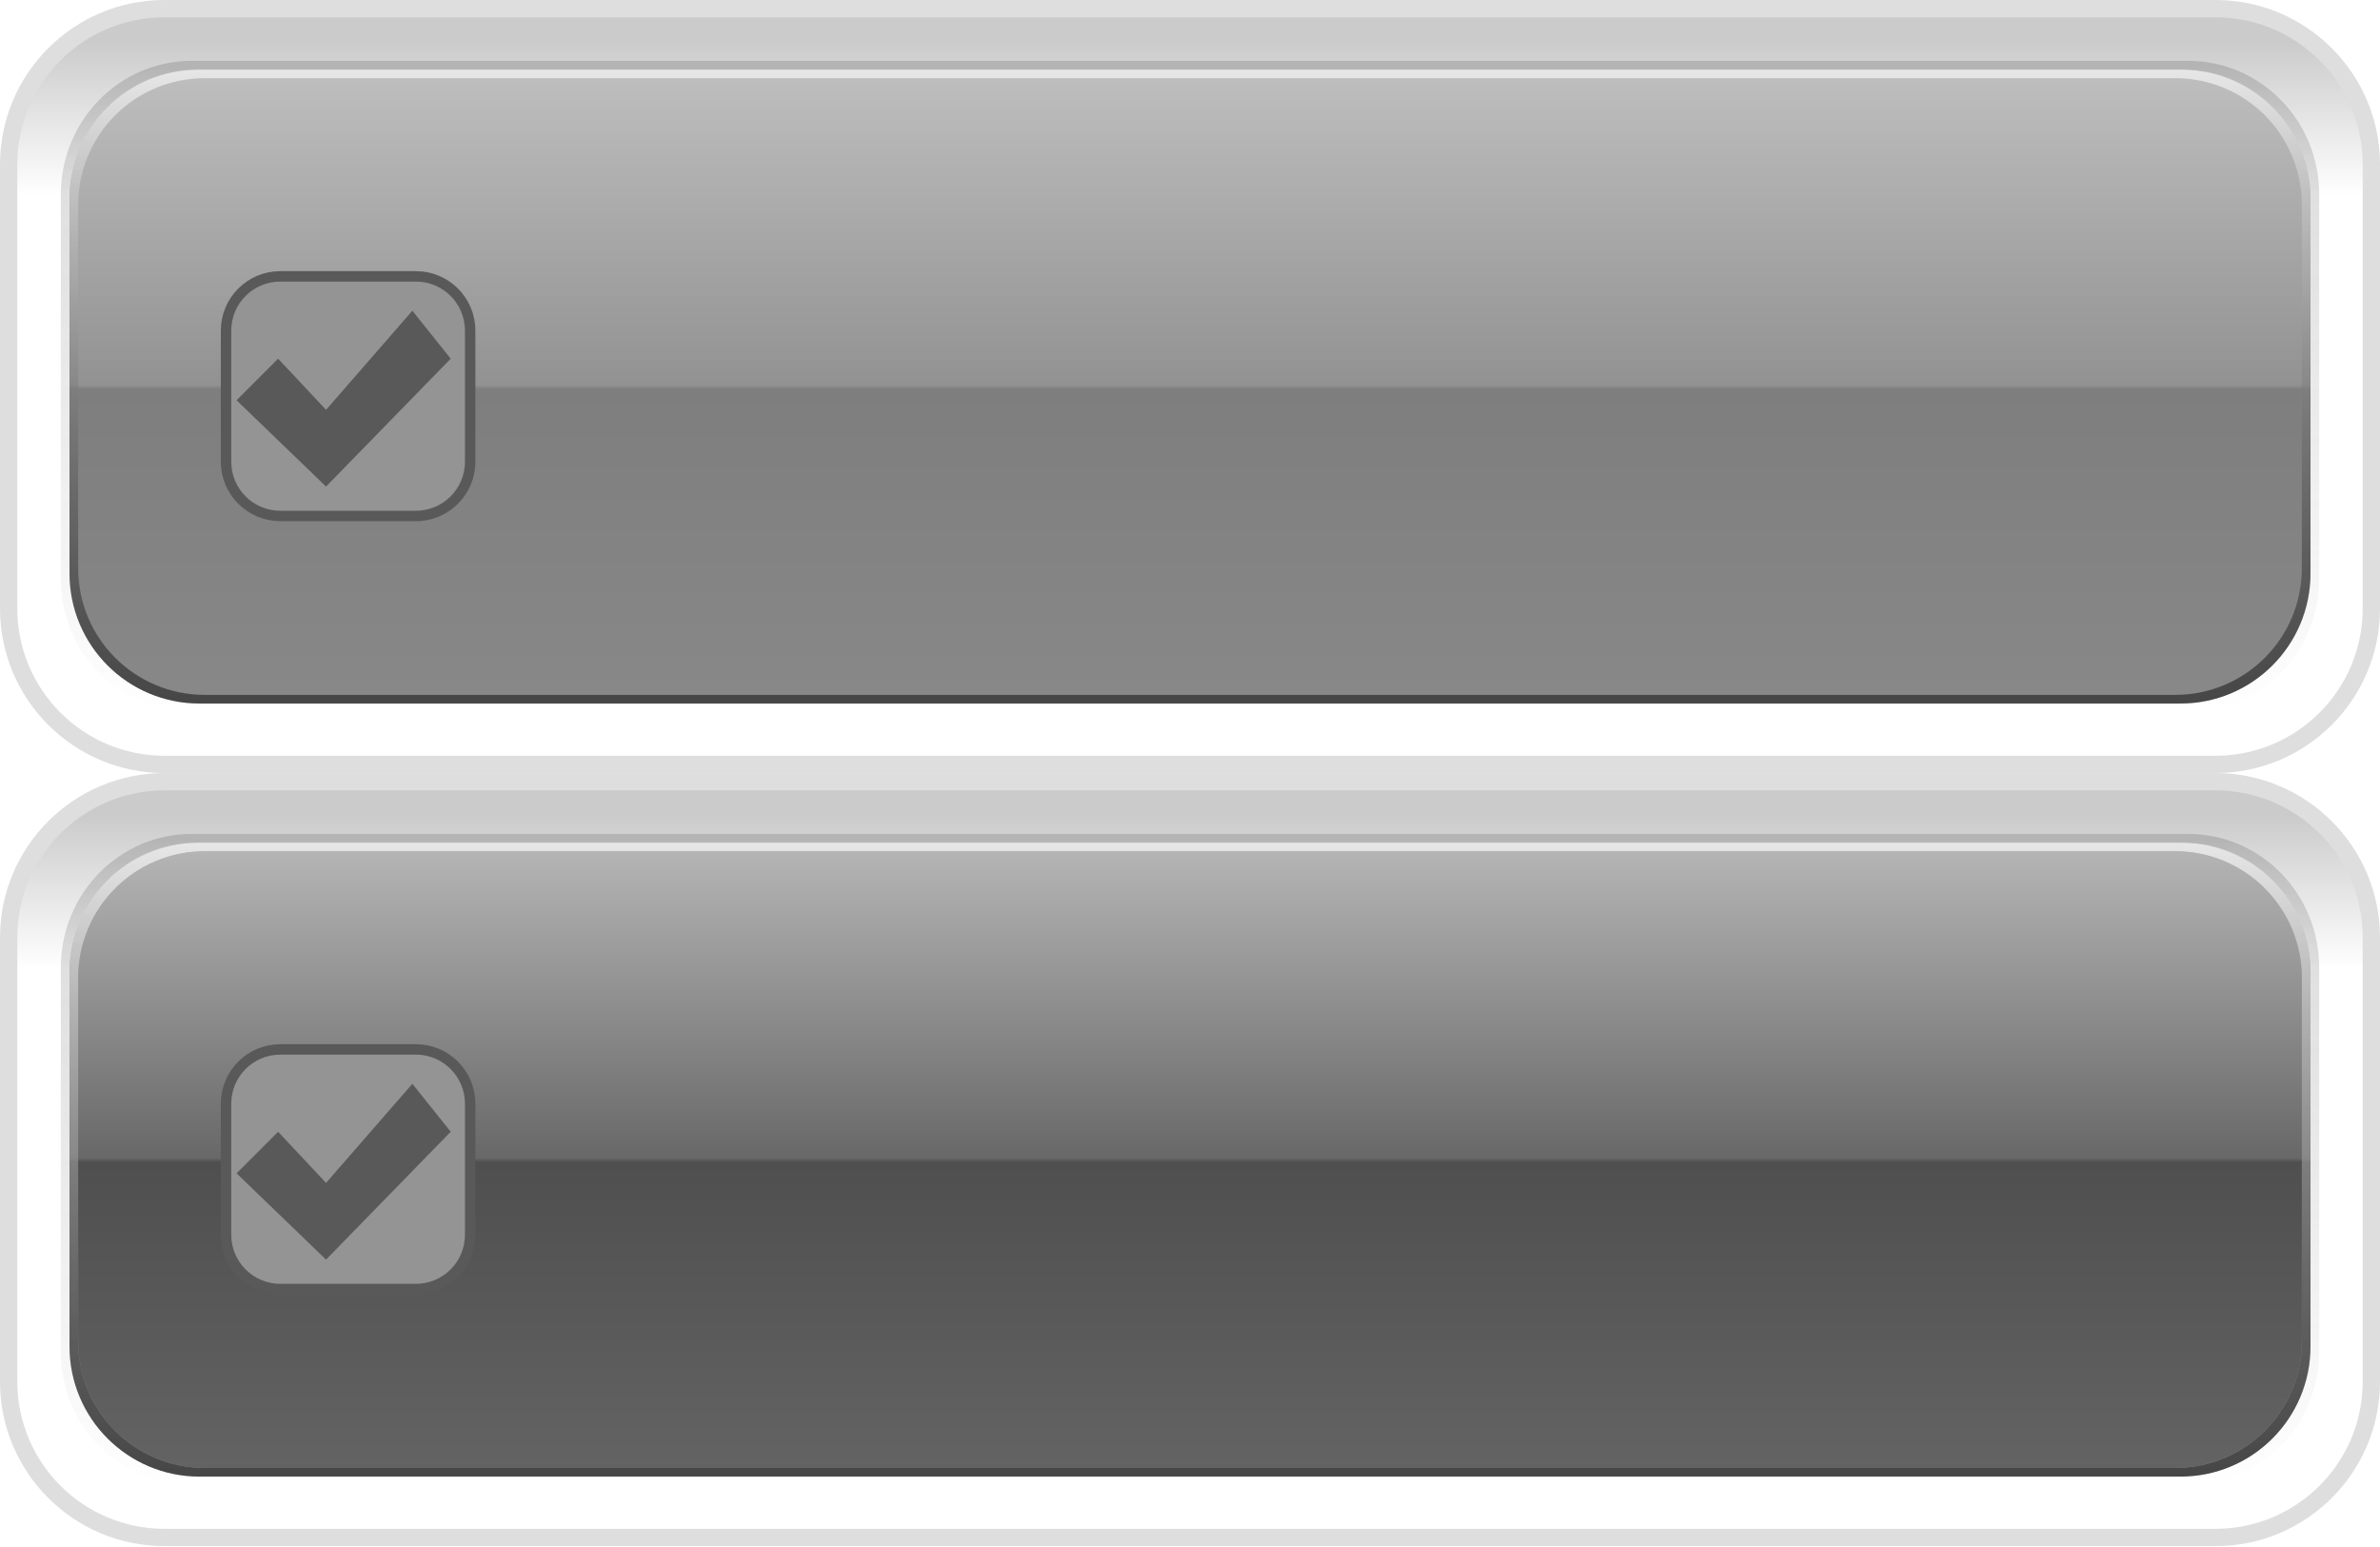
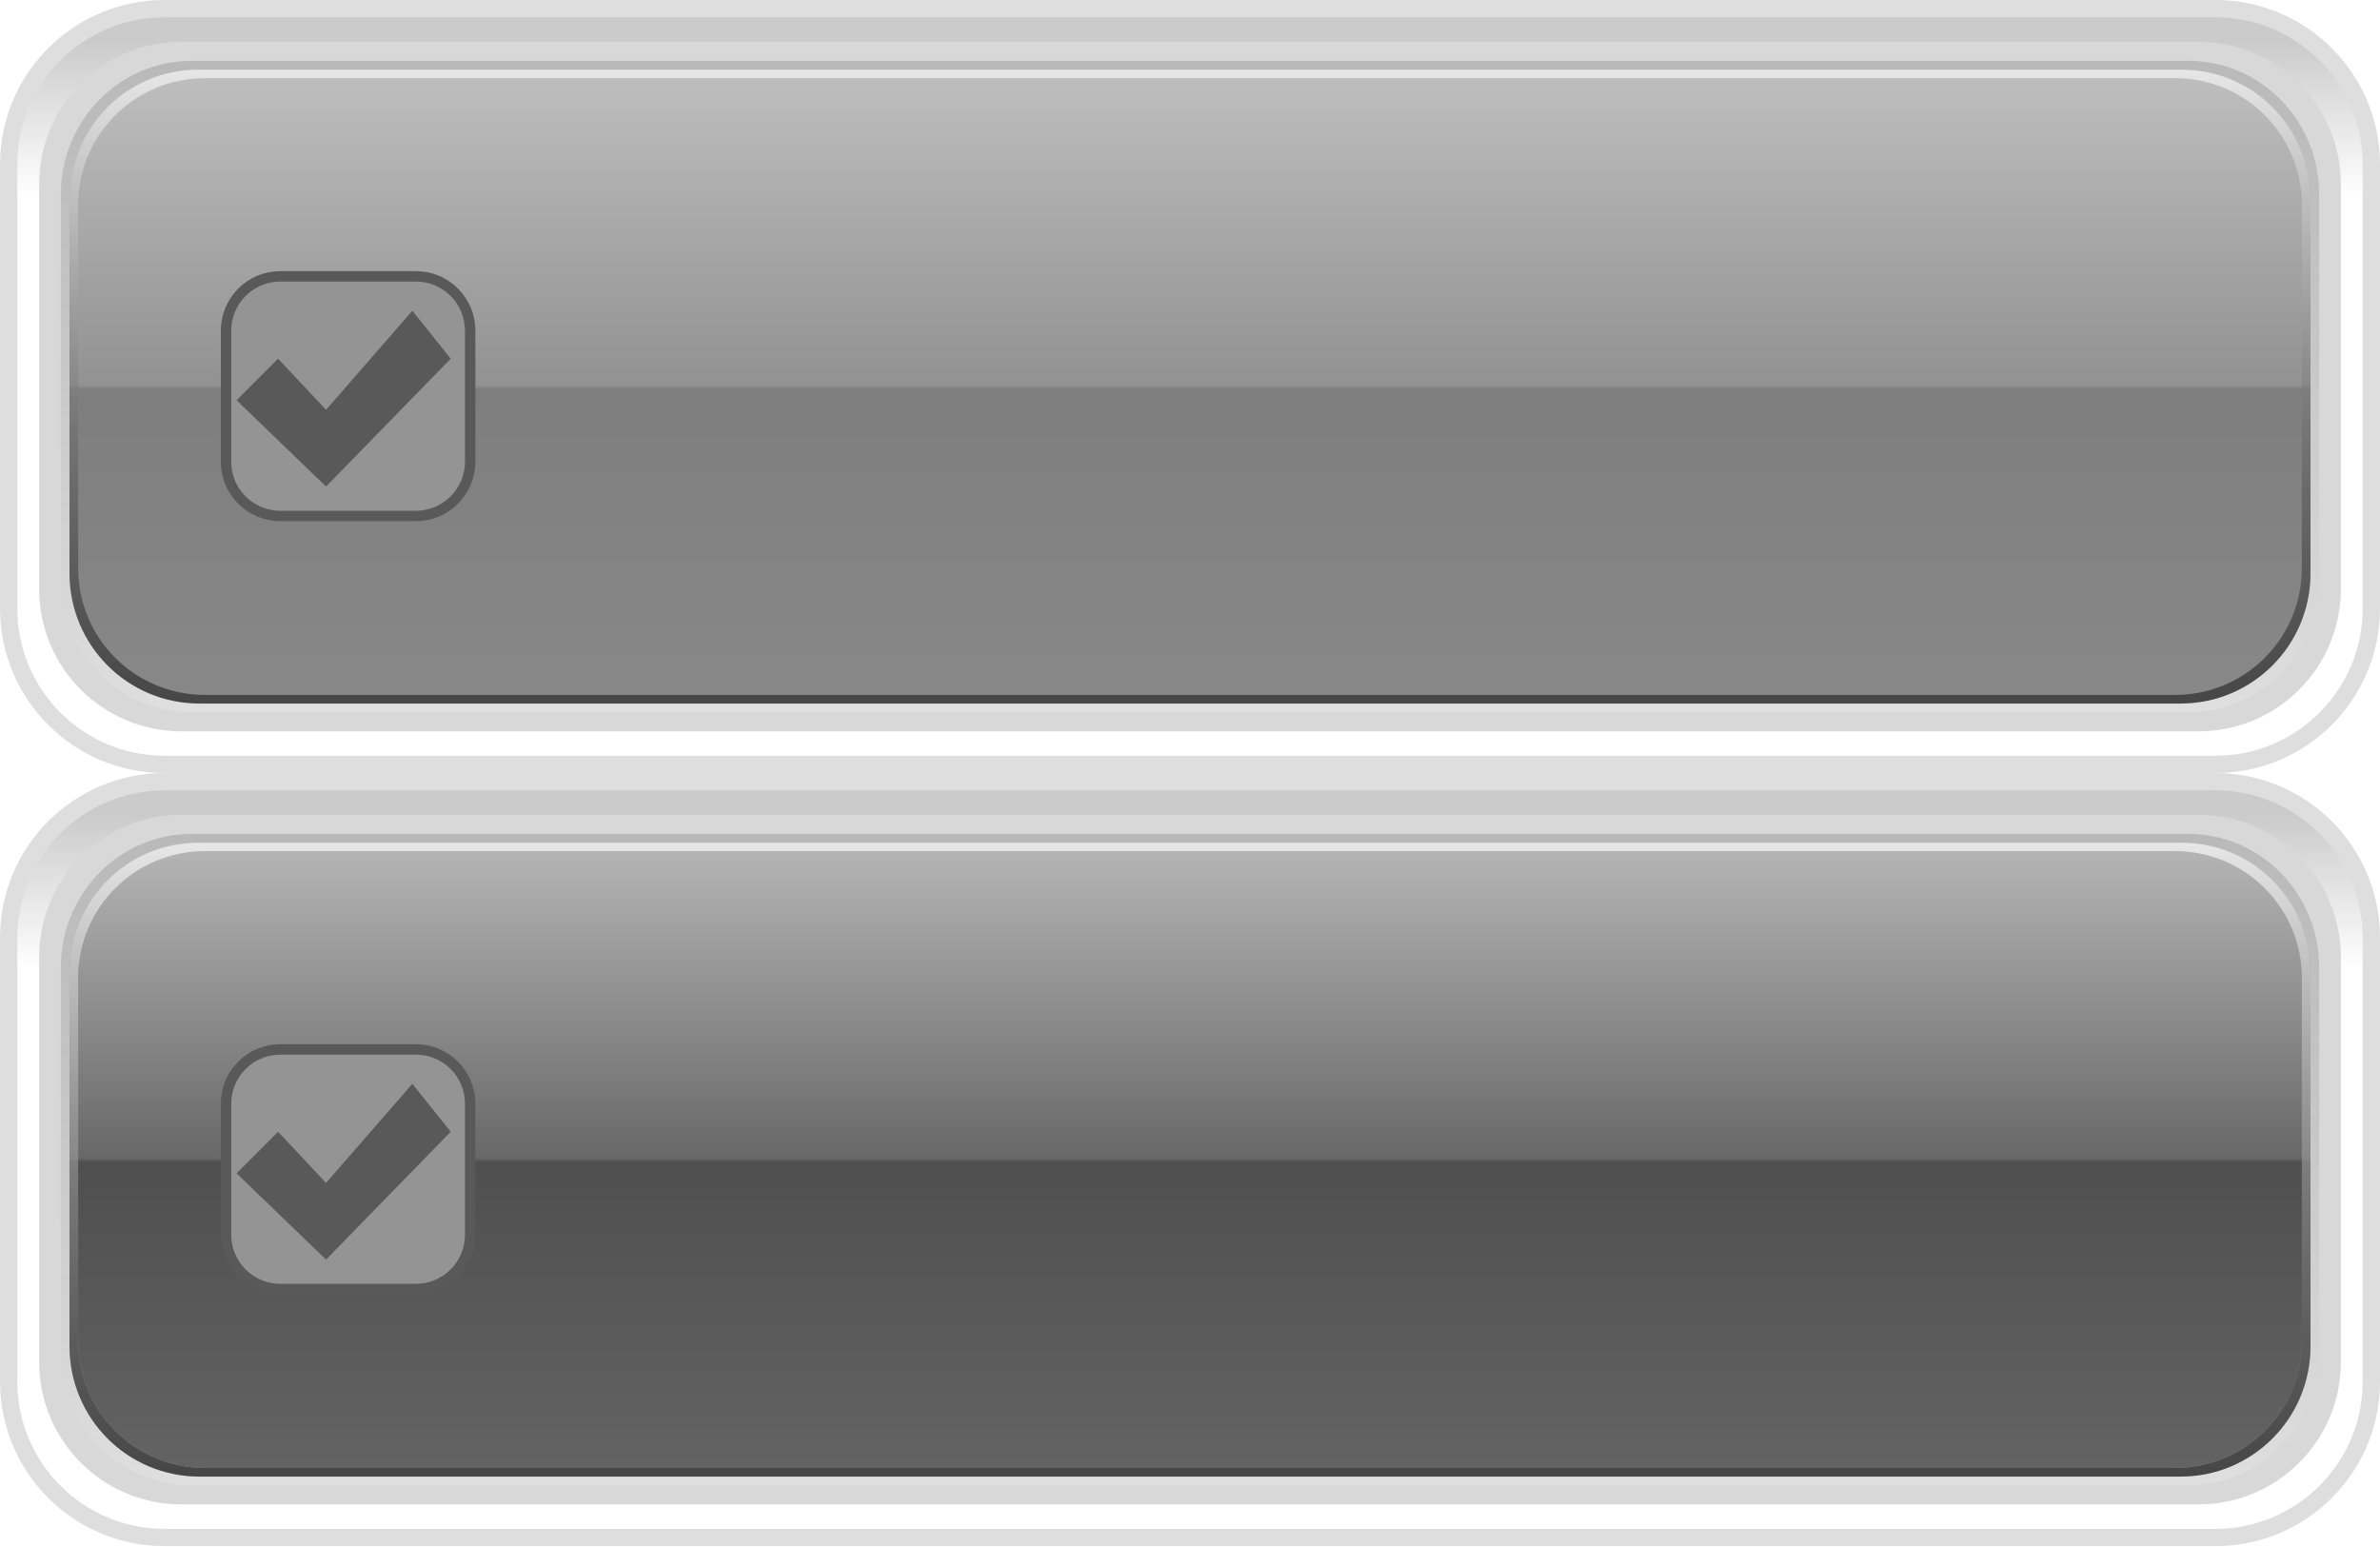
<svg xmlns="http://www.w3.org/2000/svg" xmlns:ns1="http://www.openswatchbook.org/uri/2009/osb" xmlns:xlink="http://www.w3.org/1999/xlink" width="274" height="178" id="svg2" version="1.1">
  <defs id="defs4">
    <linearGradient id="linearGradient3799" ns1:paint="gradient">
      <stop style="stop-color:#000000;stop-opacity:1;" offset="0" id="stop3801" />
      <stop style="stop-color:#000000;stop-opacity:0;" offset="1" id="stop3803" />
    </linearGradient>
    <linearGradient id="linearGradient3808" ns1:paint="gradient">
      <stop style="stop-color:#cbcbcb;stop-opacity:1;" offset="0" id="stop3810" />
      <stop style="stop-color:#ffffff;stop-opacity:1;" offset="1" id="stop3812" />
    </linearGradient>
    <linearGradient id="linearGradient3780" ns1:paint="gradient">
      <stop style="stop-color:#ffffff;stop-opacity:0.638;" offset="0" id="stop3782" />
      <stop style="stop-color:#000000;stop-opacity:0.48;" offset="1" id="stop3784" />
    </linearGradient>
    <linearGradient id="linearGradient3766" ns1:paint="gradient">
      <stop id="stop3778" offset="0" style="stop-color:#bfbfbf;stop-opacity:1;" />
      <stop id="stop3776" offset="0.5" style="stop-color:#929292;stop-opacity:1;" />
      <stop id="stop3774" offset="0.507" style="stop-color:#7e7e7e;stop-opacity:1;" />
      <stop style="stop-color:#888888;stop-opacity:1;" offset="1" id="stop3770" />
    </linearGradient>
    <linearGradient xlink:href="#linearGradient3766" id="linearGradient3772" x1="117.88" y1="435.024" x2="117.88" y2="508.315" gradientUnits="userSpaceOnUse" gradientTransform="matrix(1.246377,0,0,1,-51.10145,544)" />
    <linearGradient xlink:href="#linearGradient3780" id="linearGradient3786" x1="204.077" y1="978.997" x2="204.077" y2="1053.235" gradientUnits="userSpaceOnUse" />
    <linearGradient xlink:href="#linearGradient3766" id="linearGradient3795" gradientUnits="userSpaceOnUse" gradientTransform="matrix(1.246377,0,0,1,-50.56756,455.3739)" x1="117.88" y1="435.024" x2="117.88" y2="508.315" />
    <linearGradient xlink:href="#linearGradient3780" id="linearGradient3797" gradientUnits="userSpaceOnUse" x1="204.077" y1="978.997" x2="204.077" y2="1053.235" gradientTransform="translate(0.5338921,-88.62609)" />
    <linearGradient xlink:href="#linearGradient3780" id="linearGradient3812" gradientUnits="userSpaceOnUse" gradientTransform="matrix(1.246377,0,0,1,-51.10145,-362.3622)" x1="117.88" y1="435.024" x2="117.88" y2="508.315" />
    <linearGradient xlink:href="#linearGradient3766-1" id="linearGradient3772-3" x1="117.88" y1="435.024" x2="117.88" y2="508.315" gradientUnits="userSpaceOnUse" gradientTransform="matrix(1.246377,0,0,1,-51.10145,544)" />
    <linearGradient id="linearGradient3766-1" ns1:paint="gradient">
      <stop id="stop3778-6" offset="0" style="stop-color:#b5b5b5;stop-opacity:1;" />
      <stop id="stop3776-8" offset="0.5" style="stop-color:#686868;stop-opacity:1;" />
      <stop id="stop3774-8" offset="0.507" style="stop-color:#4f4f4f;stop-opacity:1;" />
      <stop style="stop-color:#636363;stop-opacity:1;" offset="1" id="stop3770-2" />
    </linearGradient>
    <linearGradient xlink:href="#linearGradient3780-7" id="linearGradient3812-7" gradientUnits="userSpaceOnUse" gradientTransform="matrix(1.246377,0,0,1,-51.10145,-362.3622)" x1="117.88" y1="435.024" x2="117.88" y2="508.315" />
    <linearGradient id="linearGradient3780-7" ns1:paint="gradient">
      <stop style="stop-color:#ffffff;stop-opacity:0.638;" offset="0" id="stop3782-1" />
      <stop style="stop-color:#000000;stop-opacity:0.48;" offset="1" id="stop3784-2" />
    </linearGradient>
    <linearGradient y2="508.315" x2="117.88" y1="435.024" x1="117.88" gradientTransform="matrix(1.246377,0,0,1,-51.10145,-362.3622)" gradientUnits="userSpaceOnUse" id="linearGradient3845" xlink:href="#linearGradient3780-7" />
    <linearGradient xlink:href="#linearGradient3766-1" id="linearGradient3883" gradientUnits="userSpaceOnUse" gradientTransform="matrix(1.246377,0,0,1,-51.10145,544)" x1="117.88" y1="435.024" x2="117.88" y2="508.315" />
    <linearGradient xlink:href="#linearGradient3780-7" id="linearGradient3885" gradientUnits="userSpaceOnUse" gradientTransform="matrix(1.246377,0,0,1,-51.10145,-362.3622)" x1="117.88" y1="435.024" x2="117.88" y2="508.315" />
    <linearGradient xlink:href="#linearGradient3780-7" id="linearGradient3888" gradientUnits="userSpaceOnUse" gradientTransform="matrix(1.246377,0,0,1,60.15001,-330.6672)" x1="117.88" y1="435.024" x2="117.88" y2="508.315" />
    <linearGradient xlink:href="#linearGradient3766-1" id="linearGradient3891" gradientUnits="userSpaceOnUse" gradientTransform="matrix(1.236715,0,0,0.9726027,-41.70531,-357.4345)" x1="117.88" y1="435.024" x2="117.88" y2="508.315" />
    <linearGradient xlink:href="#linearGradient3766" id="linearGradient3798" gradientUnits="userSpaceOnUse" gradientTransform="matrix(1.246377,0,0,1,-51.10145,544)" x1="117.88" y1="435.024" x2="117.88" y2="508.315" />
    <linearGradient xlink:href="#linearGradient3780" id="linearGradient3800" gradientUnits="userSpaceOnUse" gradientTransform="matrix(1.246377,0,0,1,-51.10145,-362.3622)" x1="117.88" y1="435.024" x2="117.88" y2="508.315" />
    <linearGradient xlink:href="#linearGradient3780" id="linearGradient3803" gradientUnits="userSpaceOnUse" gradientTransform="matrix(1.246377,0,0,1,-51.10145,544)" x1="117.88" y1="435.024" x2="117.88" y2="508.315" />
    <linearGradient xlink:href="#linearGradient3766" id="linearGradient3806" gradientUnits="userSpaceOnUse" gradientTransform="matrix(1.246377,0,0,1,-51.10145,544)" x1="117.88" y1="435.024" x2="117.88" y2="508.315" />
    <linearGradient xlink:href="#linearGradient3808" id="linearGradient3814" x1="124.405" y1="976.191" x2="124.405" y2="993.94" gradientUnits="userSpaceOnUse" />
    <linearGradient xlink:href="#linearGradient3780" id="linearGradient3818" gradientUnits="userSpaceOnUse" gradientTransform="matrix(-1.256039,0,0,-1.027397,310.4975,1500.652)" x1="117.88" y1="435.024" x2="117.88" y2="508.315" />
    <linearGradient xlink:href="#linearGradient3808" id="linearGradient3826" gradientUnits="userSpaceOnUse" x1="124.405" y1="976.191" x2="124.405" y2="993.94" />
    <linearGradient xlink:href="#linearGradient3766" id="linearGradient3828" gradientUnits="userSpaceOnUse" gradientTransform="matrix(1.246377,0,0,1,-51.10145,544)" x1="117.88" y1="435.024" x2="117.88" y2="508.315" />
    <linearGradient xlink:href="#linearGradient3780" id="linearGradient3830" gradientUnits="userSpaceOnUse" gradientTransform="matrix(1.246377,0,0,1,-51.10145,544)" x1="117.88" y1="435.024" x2="117.88" y2="508.315" />
    <linearGradient xlink:href="#linearGradient3780" id="linearGradient3832" gradientUnits="userSpaceOnUse" gradientTransform="matrix(-1.256039,0,0,-1.027397,310.4975,1500.652)" x1="117.88" y1="435.024" x2="117.88" y2="508.315" />
    <linearGradient xlink:href="#linearGradient3766-1" id="linearGradient3805" x1="0" y1="1007.862" x2="274" y2="1007.862" gradientUnits="userSpaceOnUse" />
  </defs>
  <g id="layer1" transform="translate(0,-874.3622)">
    <g id="g3820" transform="translate(8,-8.000026)" style="display:inline">
      <rect ry="17.949" y="972.358" x="-7.004" height="87.008" width="272.008" id="rect3027" style="color:#000000;fill:url(#linearGradient3826);fill-opacity:1;stroke:#dedede;stroke-width:1.992;stroke-miterlimit:4;stroke-opacity:1;stroke-dasharray:none;marker:none;visibility:visible;display:inline;overflow:visible;enable-background:accumulate" />
+       <rect style="color:#000000;fill:#d8d8d8;fill-opacity:1;stroke:none;stroke-width:1.878;marker:none;visibility:visible;display:inline;overflow:visible;enable-background:accumulate" id="rect3962" width="264.984" height="79.389" x="-3.492" y="976.168" ry="16.378" />
      <rect ry="15" y="979.362" x="0" height="73" width="258" id="rect2996" style="color:#000000;fill:url(#linearGradient3828);fill-opacity:1;fill-rule:nonzero;stroke:none;stroke-width:3;marker:none;visibility:visible;display:inline;overflow:visible;enable-background:accumulate" />
      <path id="rect3810" d="m 15,979.362 c -8.31,0 -15,6.69 -15,15 l 0,43 c 0,8.31 6.69,15 15,15 l 228,0 c 8.31,0 15,-6.69 15,-15 l 0,-43 c 0,-8.31 -6.69,-15 -15,-15 l -228,0 z m 0.594,1 226.812,0 c 8.082,0 14.594,6.511 14.594,14.594 l 0,41.812 c 0,8.082 -6.511,14.594 -14.594,14.594 l -226.812,0 C 7.511,1051.362 1,1044.851 1,1036.768 l 0,-41.812 c 0,-8.082 6.511,-14.594 14.594,-14.594 z" style="color:#000000;fill:url(#linearGradient3830);fill-opacity:1;fill-rule:nonzero;stroke:none;stroke-width:3;marker:none;visibility:visible;display:inline;overflow:visible;enable-background:accumulate" />
      <path style="opacity:0.3;color:#000000;fill:url(#linearGradient3832);fill-opacity:1;fill-rule:nonzero;stroke:none;stroke-width:3;marker:none;visibility:visible;display:inline;overflow:visible;enable-background:accumulate" d="m 243.884,1053.362 c 8.374,0 15.116,-6.873 15.116,-15.411 l 0,-44.178 c 0,-8.538 -6.742,-15.411 -15.116,-15.411 l -229.767,0 C 5.742,978.362 -1,985.235 -1,993.773 l 0,44.178 c 0,8.538 6.742,15.411 15.116,15.411 l 229.767,0 z m -0.598,-1.027 -228.571,0 c -8.145,0 -14.707,-6.69 -14.707,-14.993 l 0,-42.958 c 0,-8.304 6.562,-14.994 14.707,-14.994 l 228.571,0 c 8.145,0 14.707,6.69 14.707,14.994 l 0,42.958 c 0,8.304 -6.562,14.993 -14.707,14.993 z" id="path3816" />
    </g>
    <use x="0" y="0" xlink:href="#g3820" id="use3834" transform="translate(0,-89)" width="274" height="178" style="fill-opacity:1.0;fill:url(#linearGradient3805)" />
  </g>
  <g id="layer2" transform="translate(0,32)" style="display:inline">
    <rect style="color:#000000;fill:url(#linearGradient3891);fill-opacity:1;fill-rule:nonzero;stroke:none;stroke-width:3;marker:none;visibility:visible;display:inline;overflow:visible;enable-background:accumulate" id="rect2996-0" width="256" height="71" x="9" y="66" ry="14.589" />
  </g>
  <g id="layer3">
    <g id="g3854" transform="translate(0,0.5045239)">
      <rect ry="6.245" y="994.674" x="26.023" height="27.584" width="28.105" id="rect3803" style="color:#000000;fill:#949494;fill-opacity:1;fill-rule:nonzero;stroke:#595959;stroke-width:1.2;stroke-linecap:butt;stroke-linejoin:miter;stroke-miterlimit:4;stroke-opacity:1;stroke-dasharray:none;stroke-dashoffset:0;marker:none;visibility:visible;display:inline;overflow:visible;enable-background:accumulate" transform="translate(0,-874.3622)" />
      <path id="path3805" d="m 27.233,1008.936 4.784,-4.784 5.52,5.888 9.936,-11.409 4.416,5.52 -14.353,14.721 z" style="fill:#595959;fill-opacity:1;stroke:none;display:inline" transform="translate(0,-874.3622)" />
    </g>
    <use x="0" y="0" xlink:href="#g3854" id="use3858" transform="translate(0,-89)" width="274" height="178" />
  </g>
</svg>
